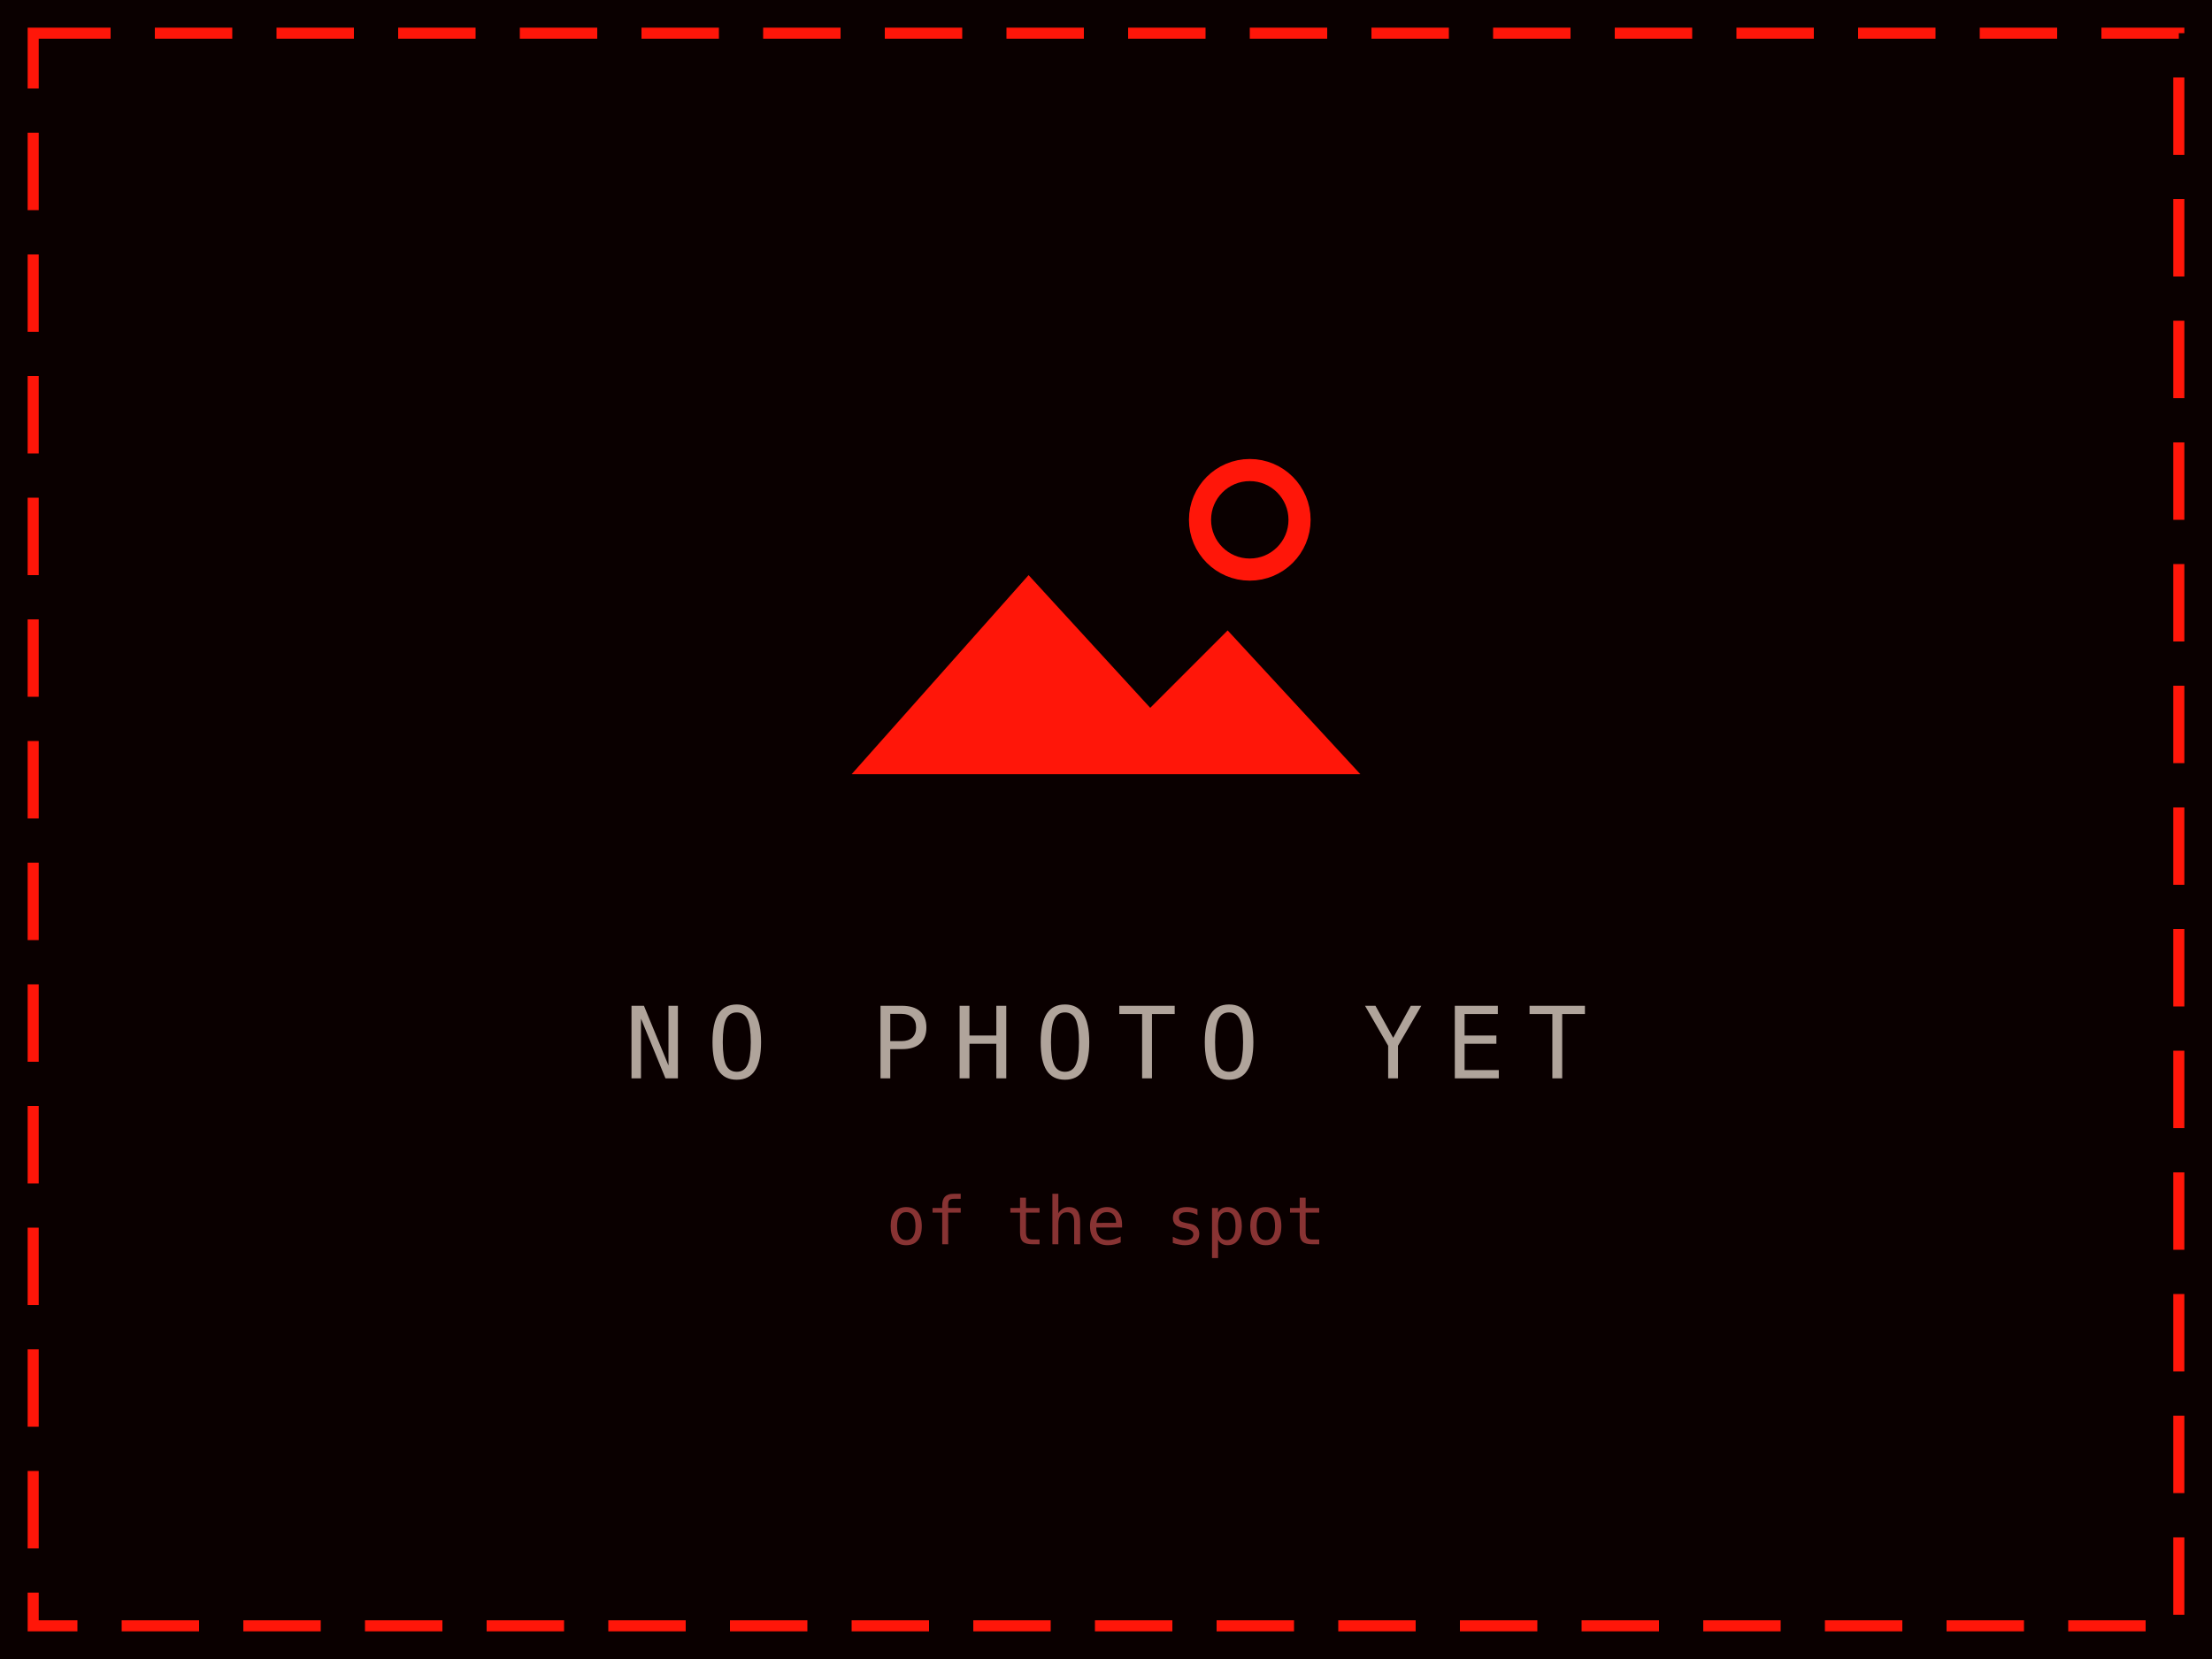
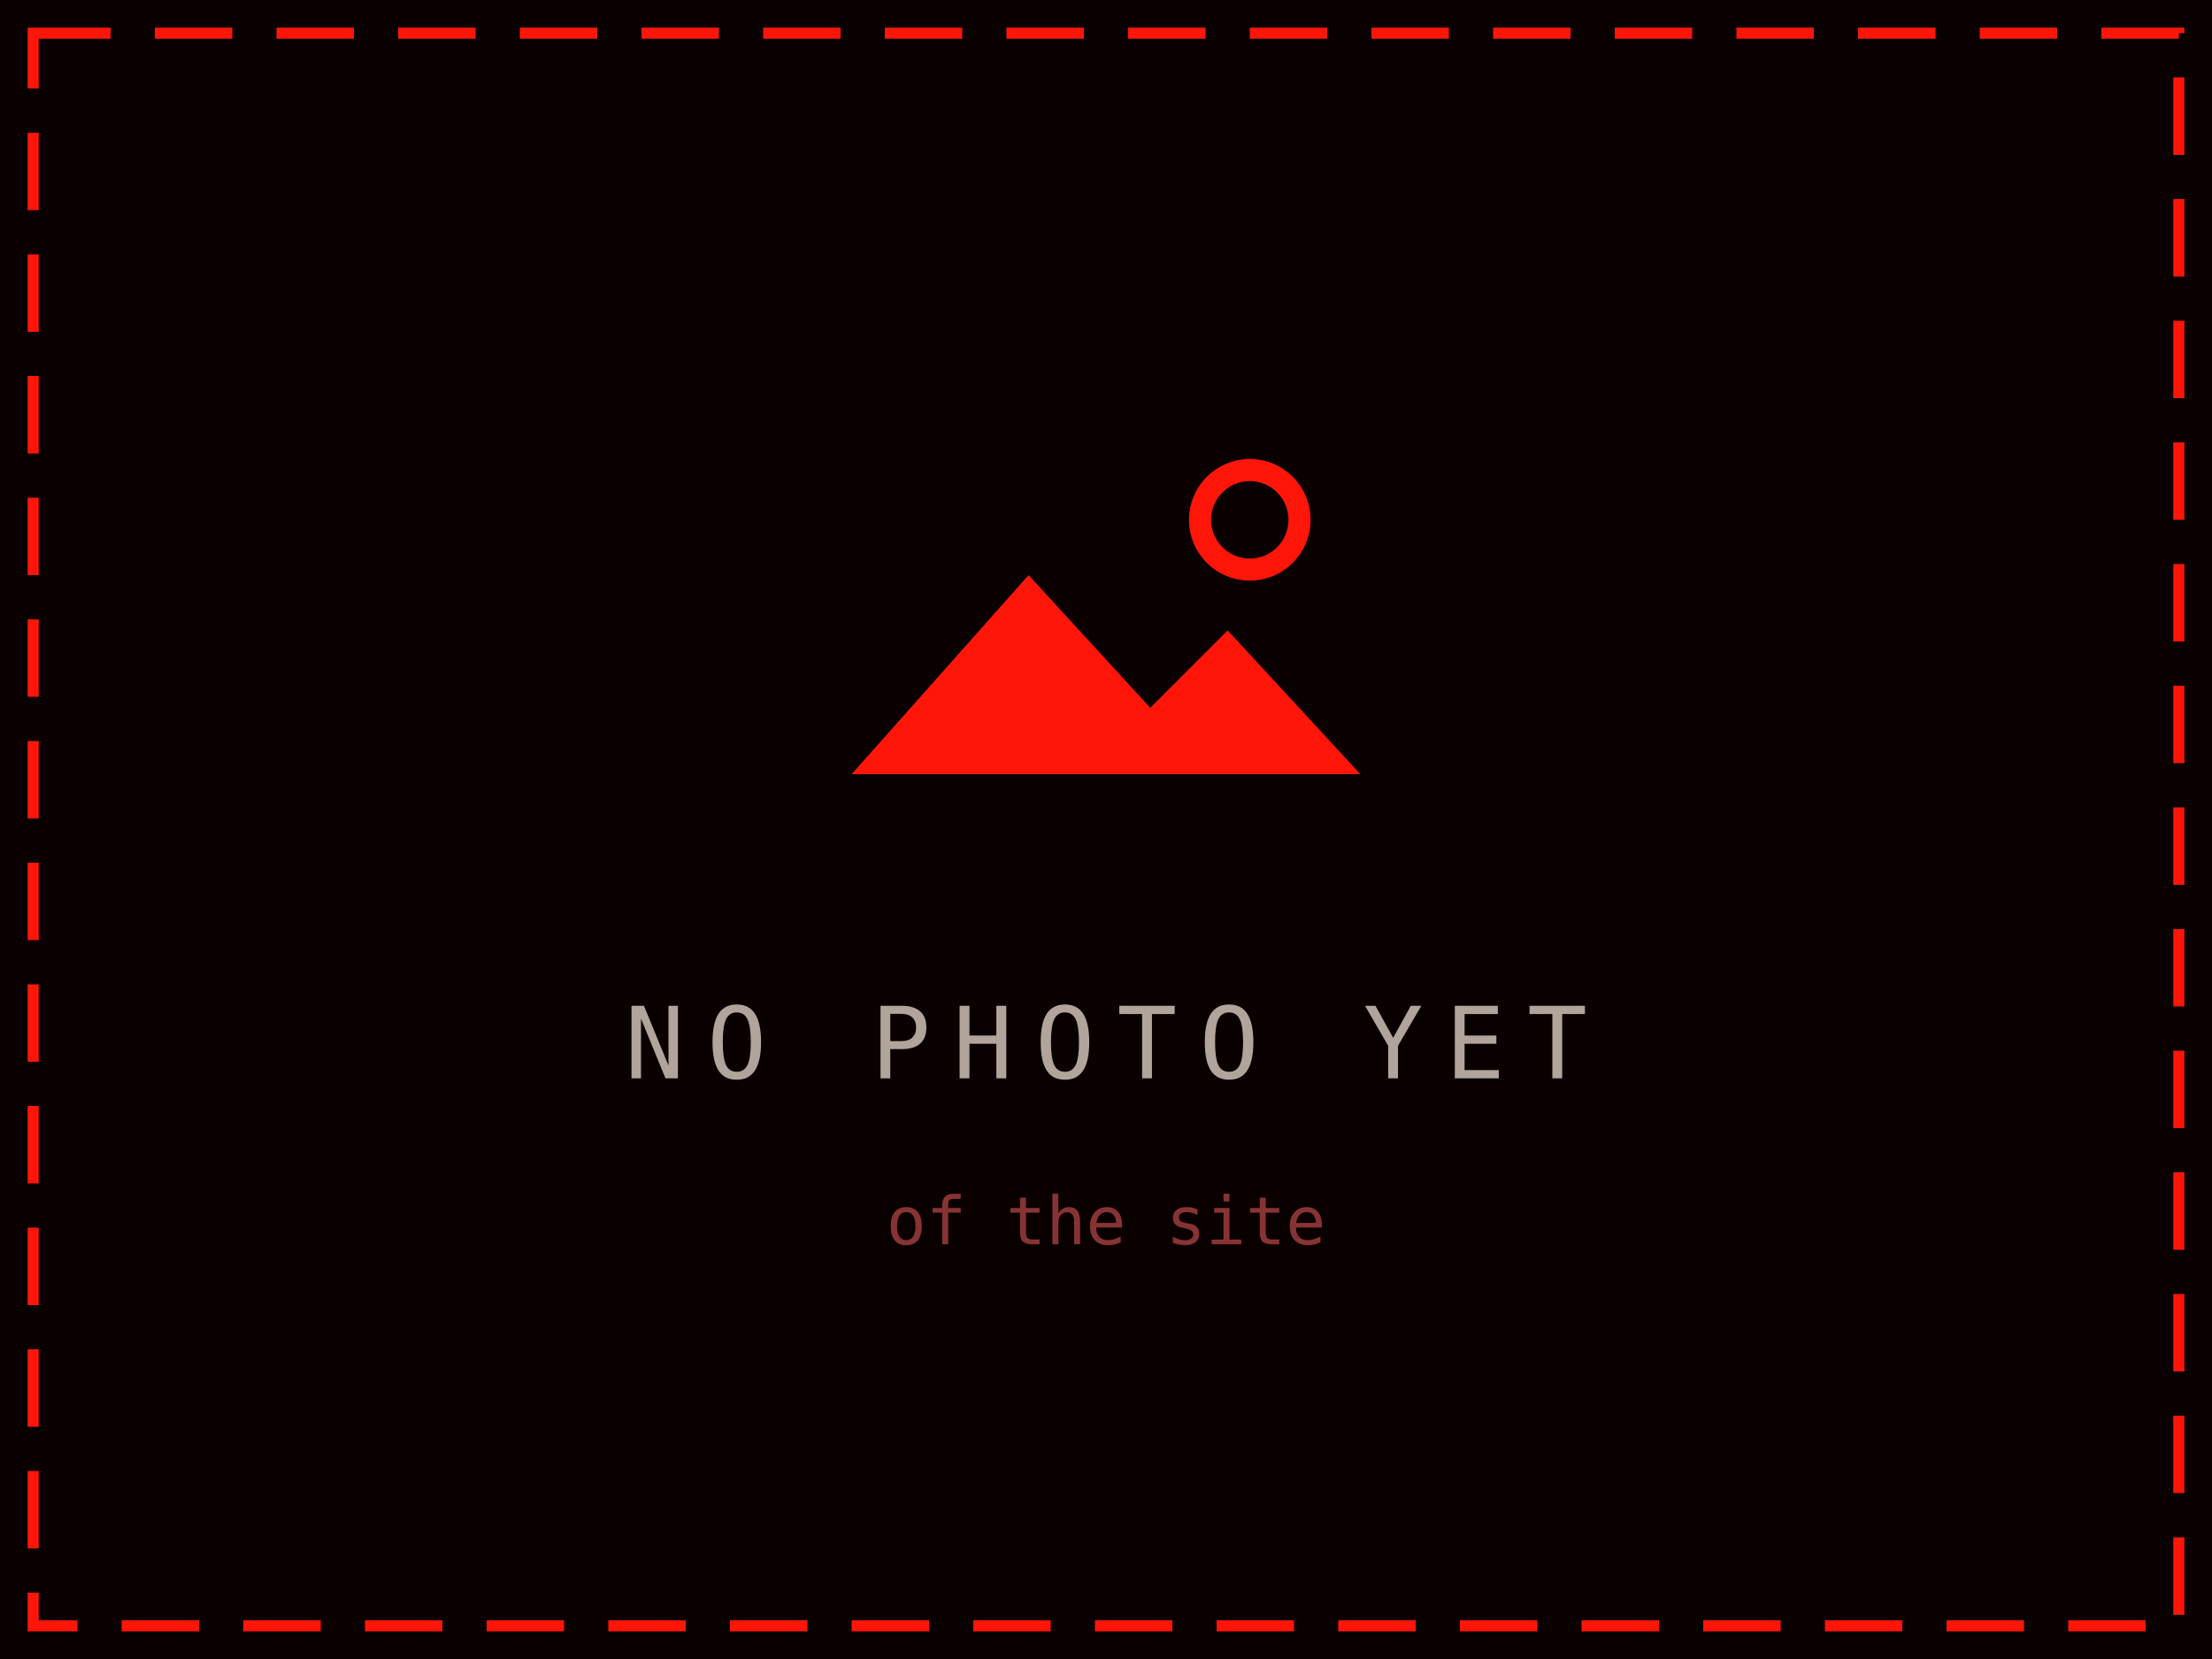
<svg xmlns="http://www.w3.org/2000/svg" viewBox="0 0 400 300">
  <rect width="400" height="300" fill="#0a0000" />
  <rect x="6" y="6" width="388" height="288" fill="none" stroke="#ff1609" stroke-width="2" stroke-dasharray="14 8" />
  <g transform="translate(200,118)" fill="none" stroke="#ff1609" stroke-width="4">
    <path d="M -46 22 L -14 -14 L 8 10 L 22 -4 L 46 22 Z" fill="#ff1609" stroke="none" />
    <circle cx="26" cy="-24" r="9" />
  </g>
  <text x="200" y="195" fill="#B0A49B" font-family="monospace" font-size="18" text-anchor="middle" letter-spacing="4">NO PHOTO YET</text>
-   <text x="200" y="225" fill="#883333" font-family="monospace" font-size="12" text-anchor="middle">of the spot</text>
+   <text x="200" y="225" fill="#883333" font-family="monospace" font-size="12" text-anchor="middle">of the site</text>
</svg>
